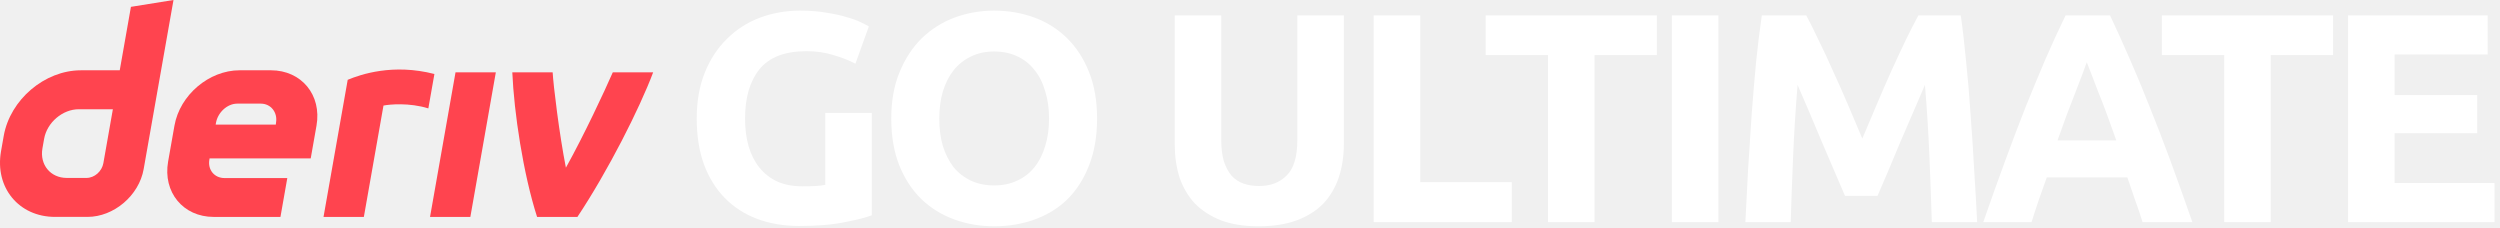
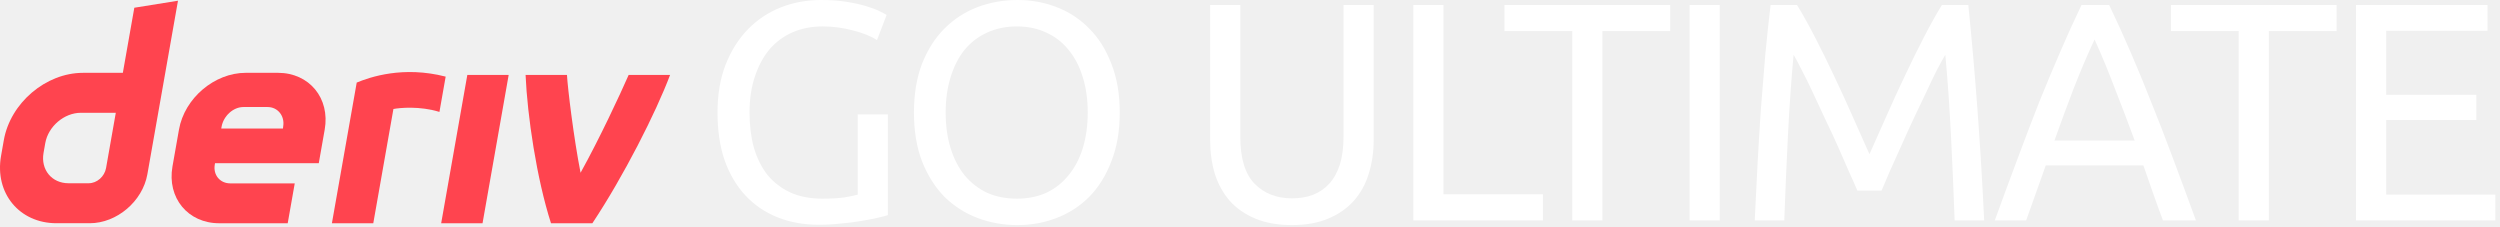
- <svg xmlns="http://www.w3.org/2000/svg" width="396" height="36" viewBox="0 0 396 36" fill="none">
+ <svg xmlns="http://www.w3.org/2000/svg" width="386" height="35" viewBox="0 0 386 35" fill="none">
  <g id="logo / deriv product / deriv go ultimate / brand-dark / wordmark horizontal">
    <g id="wordmark">
-       <path fill-rule="evenodd" clip-rule="evenodd" d="M20.739 1.084L18.967 11.135H12.815C7.075 11.135 1.604 15.785 0.591 21.524L0.161 23.967C-0.848 29.707 2.982 34.357 8.721 34.357H13.852C18.035 34.357 22.02 30.971 22.756 26.788L27.482 0L20.739 1.084ZM16.374 25.84C16.147 27.132 14.984 28.184 13.692 28.184H10.575C7.995 28.184 6.269 26.09 6.721 23.505L6.99 21.982C7.448 19.402 9.91 17.303 12.489 17.303H17.879L16.374 25.84Z" fill="#FF444F" />
-       <path d="M68.118 34.359H74.504L78.54 11.457H72.155L68.118 34.359Z" fill="#FF444F" />
-       <path d="M68.331 14.44C68.491 13.534 68.651 12.627 68.811 11.721C62.259 10.033 57.155 11.779 55.077 12.64C55.077 12.64 52.112 29.444 51.245 34.364H57.634C58.671 28.484 59.708 22.602 60.744 16.721C61.703 16.53 64.824 16.23 67.849 17.171C68.01 16.261 68.17 15.352 68.331 14.443L68.331 14.44Z" fill="#FF444F" />
-       <path fill-rule="evenodd" clip-rule="evenodd" d="M42.914 11.133H37.948C33.104 11.133 28.487 15.056 27.634 19.9L26.629 25.592C25.776 30.436 29.006 34.36 33.85 34.36H44.423L45.508 28.205H35.571C33.958 28.205 32.878 26.899 33.166 25.281L33.199 25.088H49.219L50.134 19.9C50.988 15.056 47.757 11.133 42.914 11.133ZM43.725 19.409L43.687 19.739H34.161L34.213 19.447C34.5 17.834 35.972 16.415 37.589 16.415H41.31C42.909 16.415 43.989 17.811 43.725 19.409Z" fill="#FF444F" />
-       <path d="M89.639 26.563C92.538 21.347 95.734 14.503 97.066 11.457H103.461C101.284 17.245 96.296 27.09 91.463 34.359H85.073C82.855 27.44 81.423 17.8 81.149 11.457H87.54C87.655 13.526 88.581 21.201 89.639 26.563Z" fill="#FF444F" />
-       <path d="M127.75 8.108C124.316 8.108 121.828 9.069 120.284 10.99C118.772 12.88 118.016 15.479 118.016 18.786C118.016 20.393 118.205 21.858 118.583 23.181C118.961 24.472 119.528 25.59 120.284 26.535C121.04 27.48 121.985 28.221 123.119 28.756C124.253 29.26 125.576 29.512 127.088 29.512C127.907 29.512 128.6 29.496 129.167 29.465C129.766 29.433 130.286 29.37 130.727 29.276V17.889H138.098V34.095C137.216 34.442 135.798 34.804 133.845 35.182C131.892 35.592 129.482 35.796 126.616 35.796C124.159 35.796 121.922 35.418 119.906 34.662C117.922 33.906 116.221 32.804 114.803 31.355C113.386 29.906 112.283 28.126 111.496 26.016C110.74 23.905 110.362 21.495 110.362 18.786C110.362 16.046 110.787 13.62 111.638 11.51C112.488 9.399 113.654 7.62 115.134 6.171C116.615 4.69 118.347 3.572 120.332 2.816C122.348 2.06 124.49 1.682 126.758 1.682C128.301 1.682 129.687 1.792 130.916 2.013C132.176 2.202 133.247 2.438 134.129 2.721C135.042 2.973 135.782 3.241 136.349 3.525C136.948 3.808 137.373 4.029 137.625 4.186L135.499 10.092C134.491 9.557 133.325 9.1 132.002 8.722C130.711 8.313 129.293 8.108 127.75 8.108Z" fill="white" />
-       <path d="M148.783 18.786C148.783 20.393 148.972 21.842 149.35 23.133C149.76 24.425 150.327 25.543 151.051 26.488C151.807 27.402 152.721 28.11 153.792 28.614C154.863 29.118 156.091 29.37 157.477 29.37C158.832 29.37 160.044 29.118 161.115 28.614C162.218 28.11 163.131 27.402 163.856 26.488C164.612 25.543 165.179 24.425 165.557 23.133C165.966 21.842 166.171 20.393 166.171 18.786C166.171 17.18 165.966 15.731 165.557 14.439C165.179 13.116 164.612 11.998 163.856 11.085C163.131 10.14 162.218 9.415 161.115 8.911C160.044 8.407 158.832 8.155 157.477 8.155C156.091 8.155 154.863 8.423 153.792 8.958C152.721 9.462 151.807 10.187 151.051 11.132C150.327 12.045 149.76 13.164 149.35 14.487C148.972 15.778 148.783 17.211 148.783 18.786ZM173.778 18.786C173.778 21.59 173.353 24.063 172.503 26.205C171.684 28.315 170.55 30.095 169.101 31.544C167.652 32.961 165.919 34.032 163.903 34.757C161.919 35.481 159.777 35.844 157.477 35.844C155.241 35.844 153.13 35.481 151.146 34.757C149.161 34.032 147.429 32.961 145.948 31.544C144.468 30.095 143.302 28.315 142.452 26.205C141.601 24.063 141.176 21.59 141.176 18.786C141.176 15.983 141.617 13.526 142.499 11.415C143.381 9.273 144.562 7.478 146.043 6.029C147.555 4.58 149.287 3.493 151.24 2.769C153.225 2.044 155.304 1.682 157.477 1.682C159.714 1.682 161.824 2.044 163.809 2.769C165.793 3.493 167.526 4.58 169.006 6.029C170.487 7.478 171.652 9.273 172.503 11.415C173.353 13.526 173.778 15.983 173.778 18.786Z" fill="white" />
-       <path d="M199.354 35.844C197.054 35.844 195.07 35.529 193.4 34.899C191.731 34.237 190.345 33.339 189.242 32.205C188.171 31.04 187.368 29.67 186.832 28.095C186.328 26.488 186.076 24.724 186.076 22.803V2.438H193.447V22.188C193.447 23.511 193.589 24.645 193.873 25.59C194.188 26.504 194.597 27.26 195.101 27.858C195.637 28.425 196.267 28.835 196.991 29.087C197.747 29.339 198.566 29.465 199.448 29.465C201.244 29.465 202.693 28.914 203.795 27.811C204.929 26.709 205.496 24.834 205.496 22.188V2.438H212.867V22.803C212.867 24.724 212.599 26.488 212.064 28.095C211.528 29.701 210.709 31.087 209.607 32.253C208.504 33.387 207.103 34.269 205.402 34.899C203.701 35.529 201.685 35.844 199.354 35.844Z" fill="white" />
-       <path d="M239.47 28.851V35.182H217.594V2.438H224.965V28.851H239.47Z" fill="white" />
-       <path d="M262.451 2.438V8.722H252.575V35.182H245.204V8.722H235.329V2.438H262.451Z" fill="white" />
-       <path d="M264.825 2.438H272.196V35.182H264.825V2.438Z" fill="white" />
-       <path d="M286.107 2.438C286.674 3.477 287.32 4.769 288.044 6.312C288.8 7.824 289.572 9.478 290.359 11.274C291.178 13.038 291.982 14.849 292.769 16.707C293.557 18.566 294.297 20.314 294.99 21.952C295.683 20.314 296.423 18.566 297.211 16.707C297.998 14.849 298.786 13.038 299.573 11.274C300.392 9.478 301.164 7.824 301.888 6.312C302.644 4.769 303.306 3.477 303.873 2.438H310.582C310.897 4.611 311.181 7.053 311.433 9.762C311.716 12.439 311.953 15.243 312.142 18.172C312.362 21.07 312.551 23.984 312.709 26.913C312.898 29.843 313.055 32.599 313.181 35.182H305.999C305.905 32.001 305.779 28.536 305.621 24.787C305.464 21.039 305.227 17.259 304.912 13.447C304.345 14.77 303.715 16.235 303.022 17.841C302.329 19.448 301.636 21.054 300.943 22.661C300.282 24.267 299.636 25.811 299.006 27.291C298.376 28.74 297.841 29.985 297.4 31.024H292.249C291.808 29.985 291.273 28.74 290.643 27.291C290.013 25.811 289.351 24.267 288.658 22.661C287.997 21.054 287.32 19.448 286.627 17.841C285.934 16.235 285.304 14.77 284.737 13.447C284.422 17.259 284.185 21.039 284.028 24.787C283.87 28.536 283.744 32.001 283.65 35.182H276.468C276.594 32.599 276.736 29.843 276.893 26.913C277.082 23.984 277.271 21.07 277.46 18.172C277.681 15.243 277.917 12.439 278.169 9.762C278.452 7.053 278.752 4.611 279.067 2.438H286.107Z" fill="white" />
-       <path d="M339.379 35.182C339.033 34.048 338.639 32.883 338.198 31.686C337.789 30.489 337.379 29.292 336.97 28.095H324.212C323.803 29.292 323.377 30.489 322.936 31.686C322.527 32.883 322.149 34.048 321.802 35.182H314.148C315.376 31.654 316.542 28.394 317.644 25.401C318.747 22.409 319.818 19.59 320.857 16.944C321.928 14.298 322.968 11.793 323.976 9.431C325.015 7.037 326.086 4.706 327.189 2.438H334.229C335.3 4.706 336.355 7.037 337.395 9.431C338.434 11.793 339.474 14.298 340.513 16.944C341.584 19.59 342.671 22.409 343.774 25.401C344.876 28.394 346.042 31.654 347.27 35.182H339.379ZM330.544 9.856C330.386 10.329 330.15 10.974 329.835 11.793C329.52 12.612 329.158 13.557 328.748 14.628C328.339 15.699 327.882 16.881 327.378 18.172C326.905 19.464 326.417 20.818 325.913 22.236H335.221C334.717 20.818 334.229 19.464 333.757 18.172C333.284 16.881 332.827 15.699 332.386 14.628C331.977 13.557 331.615 12.612 331.3 11.793C330.985 10.974 330.733 10.329 330.544 9.856Z" fill="white" />
-       <path d="M369.557 2.438V8.722H359.681V35.182H352.31V8.722H342.435V2.438H369.557Z" fill="white" />
-       <path d="M371.931 35.182V2.438H394.044V8.628H379.302V15.054H392.391V21.102H379.302V28.992H395.131V35.182H371.931Z" fill="white" />
+       <path fill-rule="evenodd" clip-rule="evenodd" d="M20.739 1.194L18.967 11.245H12.815C7.075 11.245 1.604 15.895 0.591 21.635L0.161 24.078C-0.848 29.817 2.982 34.467 8.721 34.467H13.852C18.035 34.467 22.02 31.081 22.756 26.898L27.482 0.11L20.739 1.194ZM16.374 25.95C16.147 27.242 14.984 28.294 13.692 28.294H10.575C7.995 28.294 6.269 26.2 6.721 23.615L6.99 22.092C7.448 19.512 9.91 17.414 12.489 17.414H17.879L16.374 25.95Z" fill="#FF444F" />
+       <path d="M68.118 34.469H74.504L78.54 11.567H72.155L68.118 34.469Z" fill="#FF444F" />
+       <path d="M68.331 14.55C68.491 13.644 68.651 12.738 68.811 11.831C62.259 10.143 57.155 11.889 55.077 12.75C55.077 12.75 52.112 29.554 51.245 34.474H57.634C58.671 28.594 59.708 22.712 60.744 16.831C61.703 16.64 64.824 16.341 67.849 17.281C68.01 16.372 68.17 15.462 68.331 14.553L68.331 14.55Z" fill="#FF444F" />
+       <path fill-rule="evenodd" clip-rule="evenodd" d="M42.914 11.243H37.948C33.104 11.243 28.487 15.166 27.634 20.01L26.629 25.702C25.776 30.546 29.006 34.47 33.85 34.47H44.423L45.508 28.315H35.571C33.958 28.315 32.878 27.009 33.166 25.391L33.199 25.198H49.219L50.134 20.01C50.988 15.166 47.757 11.243 42.914 11.243ZM43.725 19.52L43.687 19.85H34.161L34.213 19.557C34.5 17.944 35.972 16.525 37.589 16.525H41.31C42.909 16.525 43.989 17.921 43.725 19.52Z" fill="#FF444F" />
+       <path d="M89.639 26.673C92.538 21.457 95.734 14.613 97.066 11.567H103.461C101.284 17.355 96.296 27.2 91.463 34.469H85.073C82.855 27.55 81.423 17.911 81.149 11.567H87.54C87.655 13.636 88.581 21.311 89.639 26.673Z" fill="#FF444F" />
+       <path d="M132.432 17.664H137.088V33.216C136.704 33.344 136.144 33.488 135.408 33.648C134.704 33.808 133.872 33.968 132.912 34.128C131.984 34.288 130.96 34.416 129.84 34.512C128.72 34.64 127.584 34.704 126.432 34.704C124.096 34.704 121.968 34.32 120.048 33.552C118.128 32.784 116.48 31.664 115.104 30.192C113.728 28.72 112.656 26.912 111.888 24.768C111.152 22.624 110.784 20.16 110.784 17.376C110.784 14.592 111.2 12.128 112.032 9.984C112.896 7.808 114.048 5.984 115.488 4.512C116.928 3.04 118.608 1.92 120.528 1.152C122.48 0.384 124.56 0 126.768 0C128.272 0 129.6 0.096 130.752 0.288C131.936 0.48 132.944 0.704 133.776 0.96C134.608 1.216 135.28 1.472 135.792 1.728C136.336 1.984 136.704 2.176 136.896 2.304L135.408 6.192C134.48 5.584 133.248 5.088 131.712 4.704C130.176 4.288 128.608 4.08 127.008 4.08C125.312 4.08 123.76 4.384 122.352 4.992C120.976 5.6 119.792 6.48 118.8 7.632C117.84 8.784 117.088 10.192 116.544 11.856C116 13.488 115.728 15.328 115.728 17.376C115.728 19.36 115.952 21.168 116.4 22.8C116.88 24.432 117.584 25.84 118.512 27.024C119.472 28.176 120.64 29.072 122.016 29.712C123.424 30.352 125.072 30.672 126.96 30.672C128.304 30.672 129.44 30.608 130.368 30.48C131.328 30.32 132.016 30.176 132.432 30.048V17.664Z" fill="white" />
+       <path d="M141.114 17.376C141.114 14.528 141.53 12.016 142.362 9.84C143.226 7.664 144.378 5.856 145.818 4.416C147.29 2.944 148.986 1.84 150.906 1.104C152.858 0.368 154.922 0 157.098 0C159.242 0 161.258 0.368 163.146 1.104C165.066 1.84 166.746 2.944 168.186 4.416C169.626 5.856 170.762 7.664 171.594 9.84C172.458 12.016 172.89 14.528 172.89 17.376C172.89 20.224 172.458 22.736 171.594 24.912C170.762 27.088 169.626 28.912 168.186 30.384C166.746 31.824 165.066 32.912 163.146 33.648C161.258 34.384 159.242 34.752 157.098 34.752C154.922 34.752 152.858 34.384 150.906 33.648C148.986 32.912 147.29 31.824 145.818 30.384C144.378 28.912 143.226 27.088 142.362 24.912C141.53 22.736 141.114 20.224 141.114 17.376ZM146.01 17.376C146.01 19.392 146.266 21.232 146.778 22.896C147.29 24.528 148.01 25.92 148.938 27.072C149.898 28.224 151.05 29.12 152.394 29.76C153.77 30.368 155.306 30.672 157.002 30.672C158.698 30.672 160.218 30.368 161.562 29.76C162.906 29.12 164.042 28.224 164.97 27.072C165.93 25.92 166.666 24.528 167.178 22.896C167.69 21.232 167.946 19.392 167.946 17.376C167.946 15.36 167.69 13.536 167.178 11.904C166.666 10.24 165.93 8.832 164.97 7.68C164.042 6.528 162.906 5.648 161.562 5.04C160.218 4.4 158.698 4.08 157.002 4.08C155.306 4.08 153.77 4.4 152.394 5.04C151.05 5.648 149.898 6.528 148.938 7.68C148.01 8.832 147.29 10.24 146.778 11.904C146.266 13.536 146.01 15.36 146.01 17.376Z" fill="white" />
+       <path d="M199.471 34.752C197.295 34.752 195.407 34.416 193.807 33.744C192.207 33.072 190.895 32.16 189.871 31.008C188.847 29.824 188.079 28.432 187.567 26.832C187.087 25.232 186.847 23.504 186.847 21.648V0.768H191.503V21.12C191.503 24.448 192.239 26.864 193.711 28.368C195.183 29.872 197.103 30.624 199.471 30.624C200.655 30.624 201.727 30.448 202.687 30.096C203.679 29.712 204.527 29.136 205.231 28.368C205.935 27.6 206.479 26.624 206.863 25.44C207.247 24.224 207.439 22.784 207.439 21.12V0.768H212.095V21.648C212.095 23.504 211.839 25.232 211.327 26.832C210.847 28.432 210.079 29.824 209.023 31.008C207.999 32.16 206.687 33.072 205.087 33.744C203.519 34.416 201.647 34.752 199.471 34.752Z" fill="white" />
+       <path d="M238.23 30V34.032H218.214V0.768H222.87V30H238.23Z" fill="white" />
+       <path d="M257.877 0.768V4.8H247.413V34.032H242.757V4.8H232.293V0.768H257.877Z" fill="white" />
+       <path d="M260.874 0.768H265.53V34.032H260.874V0.768Z" fill="white" />
+       <path d="M286.772 29.424C286.452 28.656 286.02 27.68 285.476 26.496C284.964 25.312 284.404 24.032 283.796 22.656C283.188 21.28 282.532 19.872 281.828 18.432C281.156 16.96 280.516 15.584 279.908 14.304C279.3 12.992 278.724 11.824 278.18 10.8C277.668 9.776 277.252 8.992 276.932 8.448C276.58 12.224 276.292 16.32 276.068 20.736C275.844 25.12 275.652 29.552 275.492 34.032H270.932C271.06 31.152 271.204 28.256 271.364 25.344C271.524 22.4 271.7 19.52 271.892 16.704C272.116 13.856 272.34 11.088 272.564 8.4C272.82 5.712 273.092 3.168 273.38 0.768H277.46C278.324 2.176 279.252 3.84 280.244 5.76C281.236 7.68 282.228 9.696 283.22 11.808C284.212 13.888 285.172 15.984 286.1 18.096C287.028 20.176 287.876 22.08 288.644 23.808C289.412 22.08 290.26 20.176 291.188 18.096C292.116 15.984 293.076 13.888 294.068 11.808C295.06 9.696 296.052 7.68 297.044 5.76C298.036 3.84 298.964 2.176 299.828 0.768H303.908C304.996 11.488 305.812 22.576 306.356 34.032H301.796C301.636 29.552 301.444 25.12 301.22 20.736C300.996 16.32 300.708 12.224 300.356 8.448C300.036 8.992 299.604 9.776 299.06 10.8C298.548 11.824 297.988 12.992 297.38 14.304C296.772 15.584 296.116 16.96 295.412 18.432C294.74 19.872 294.1 21.28 293.492 22.656C292.884 24.032 292.308 25.312 291.764 26.496C291.252 27.68 290.836 28.656 290.516 29.424H286.772Z" fill="white" />
+       <path d="M333.961 34.032C333.417 32.592 332.905 31.184 332.425 29.808C331.945 28.4 331.449 26.976 330.937 25.536H315.865L312.841 34.032H307.993C309.273 30.512 310.473 27.264 311.593 24.288C312.713 21.28 313.801 18.432 314.857 15.744C315.945 13.056 317.017 10.496 318.073 8.064C319.129 5.6 320.233 3.168 321.385 0.768H325.657C326.809 3.168 327.913 5.6 328.969 8.064C330.025 10.496 331.081 13.056 332.137 15.744C333.225 18.432 334.329 21.28 335.449 24.288C336.569 27.264 337.769 30.512 339.049 34.032H333.961ZM329.593 21.696C328.569 18.912 327.545 16.224 326.521 13.632C325.529 11.008 324.489 8.496 323.401 6.096C322.281 8.496 321.209 11.008 320.185 13.632C319.193 16.224 318.201 18.912 317.209 21.696H329.593Z" fill="white" />
+       <path d="M360.775 0.768V4.8H350.311V34.032H345.655V4.8H335.191V0.768H360.775Z" fill="white" />
+       <path d="M363.772 34.032V0.768H384.076V4.752H368.428V14.64H382.348V18.528H368.428V30.048H385.276V34.032H363.772Z" fill="white" />
    </g>
  </g>
</svg>
